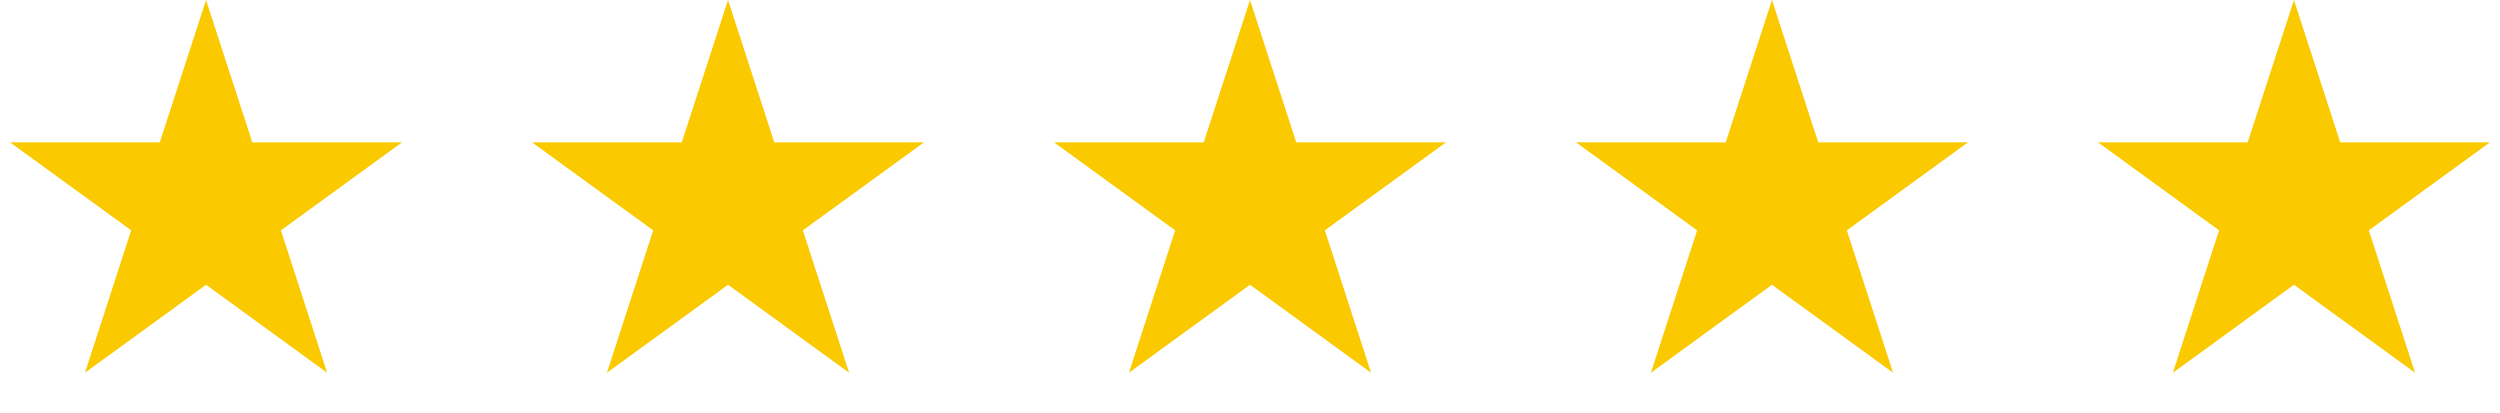
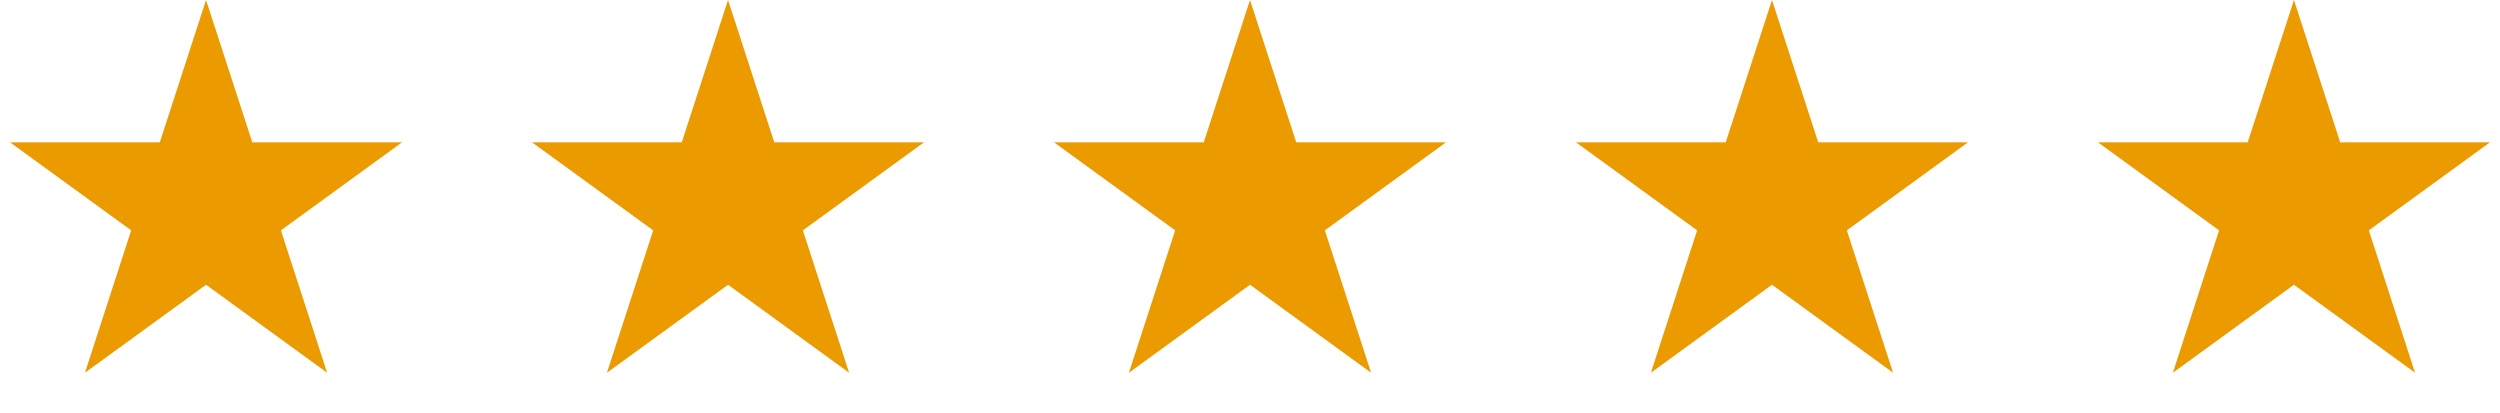
<svg xmlns="http://www.w3.org/2000/svg" width="91" height="15" viewBox="0 0 91 15" fill="none">
-   <path d="M7.5 0L9.184 5.182H14.633L10.225 8.385L11.908 13.568L7.5 10.365L3.092 13.568L4.775 8.385L0.367 5.182H5.816L7.5 0Z" fill="#FAC900" />
-   <path d="M26.5 0L28.184 5.182H33.633L29.224 8.385L30.908 13.568L26.5 10.365L22.092 13.568L23.776 8.385L19.367 5.182H24.816L26.5 0Z" fill="#FAC900" />
-   <path d="M45.5 0L47.184 5.182H52.633L48.224 8.385L49.908 13.568L45.5 10.365L41.092 13.568L42.776 8.385L38.367 5.182H43.816L45.5 0Z" fill="#FAC900" />
-   <path d="M64.5 0L66.184 5.182H71.633L67.225 8.385L68.908 13.568L64.5 10.365L60.092 13.568L61.776 8.385L57.367 5.182H62.816L64.5 0Z" fill="#FAC900" />
-   <path d="M83.5 0L85.184 5.182H90.633L86.225 8.385L87.908 13.568L83.5 10.365L79.092 13.568L80.775 8.385L76.367 5.182H81.816L83.5 0Z" fill="#FAC900" />
+   <path d="M7.5 0L9.184 5.182H14.633L10.225 8.385L11.908 13.568L7.5 10.365L3.092 13.568L4.775 8.385L0.367 5.182H5.816L7.5 0Z" fill="#EB9B00" />
+   <path d="M26.5 0L28.184 5.182H33.633L29.224 8.385L30.908 13.568L26.5 10.365L22.092 13.568L23.776 8.385L19.367 5.182H24.816L26.5 0Z" fill="#EB9B00" />
+   <path d="M45.5 0L47.184 5.182H52.633L48.224 8.385L49.908 13.568L45.5 10.365L41.092 13.568L42.776 8.385L38.367 5.182H43.816L45.5 0Z" fill="#EB9B00" />
+   <path d="M64.5 0L66.184 5.182H71.633L67.225 8.385L68.908 13.568L64.5 10.365L60.092 13.568L61.776 8.385L57.367 5.182H62.816L64.5 0Z" fill="#EB9B00" />
+   <path d="M83.5 0L85.184 5.182H90.633L86.225 8.385L87.908 13.568L83.5 10.365L79.092 13.568L80.775 8.385L76.367 5.182H81.816L83.5 0Z" fill="#EB9B00" />
</svg>
